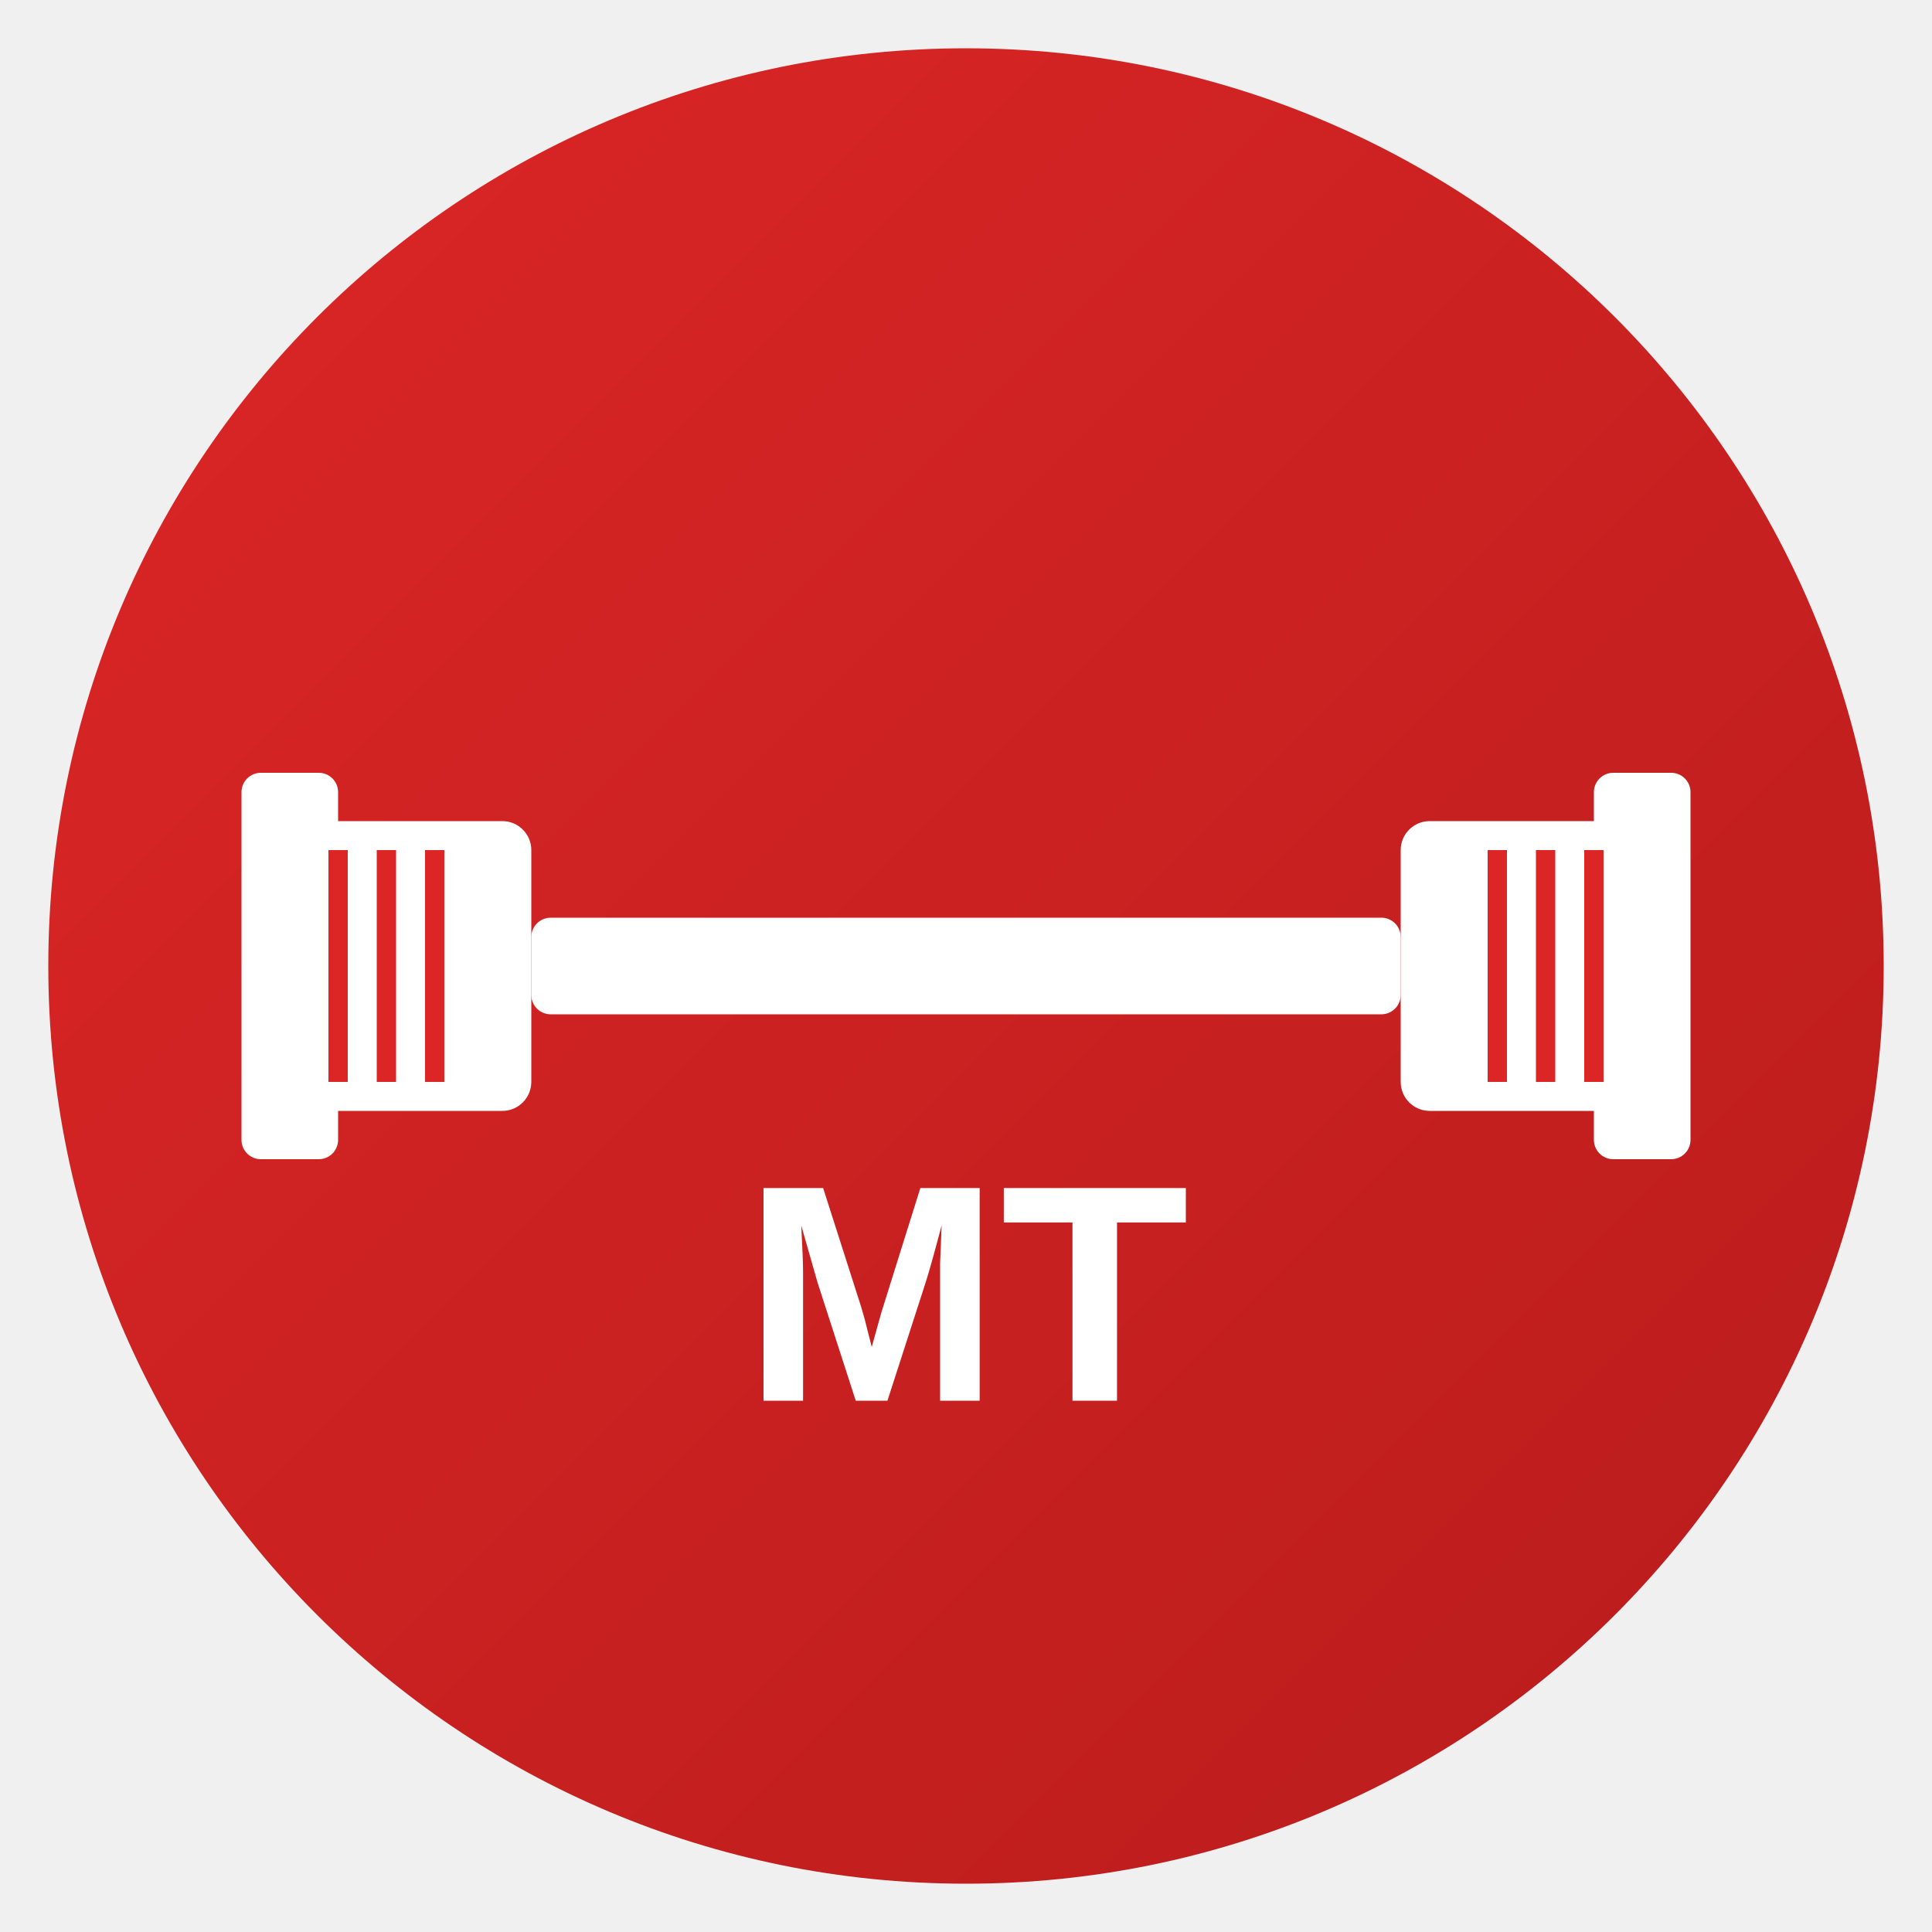
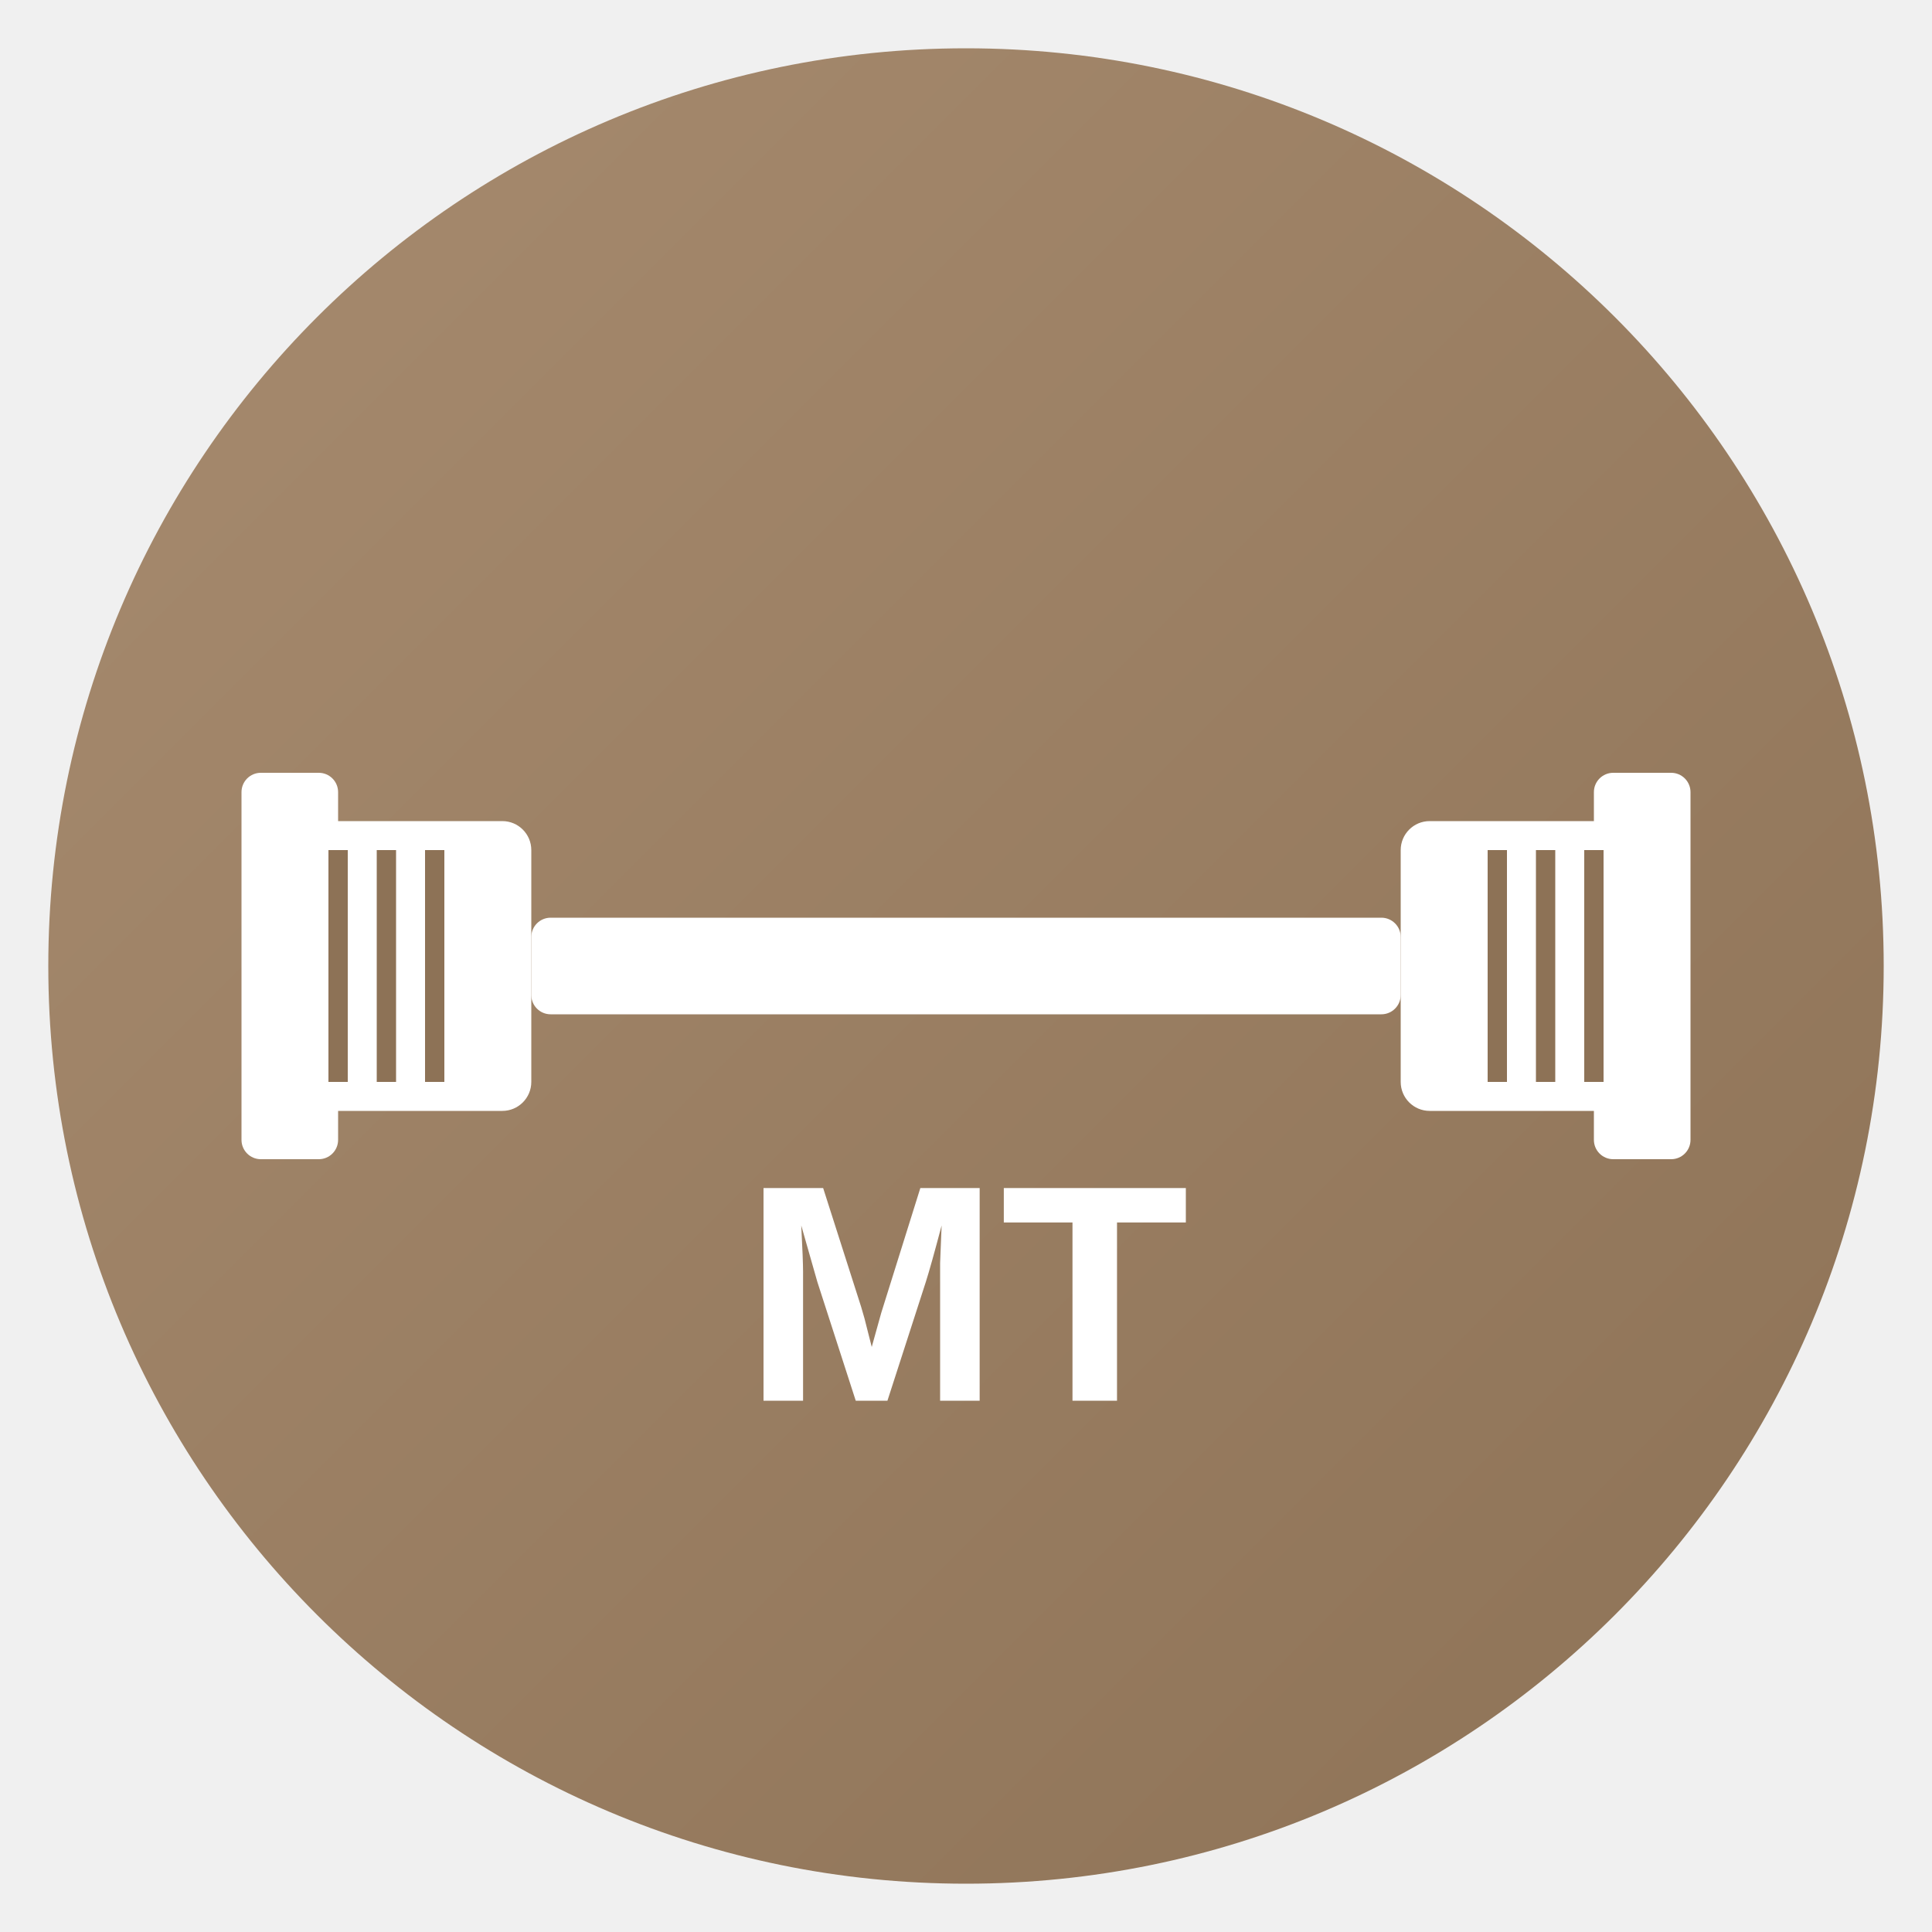
<svg xmlns="http://www.w3.org/2000/svg" viewBox="0 0 200 200">
  <defs>
    <linearGradient id="grad" x1="0%" y1="0%" x2="100%" y2="100%">
-       <stop offset="0%" style="stop-color:#dc2626;stop-opacity:1" />
-       <stop offset="100%" style="stop-color:#b91c1c;stop-opacity:1" />
+       <stop offset="0%" style="stop-color:#a78b6f;stop-opacity:1" />
+       <stop offset="100%" style="stop-color:#8d7256;stop-opacity:1" />
    </linearGradient>
  </defs>
  <circle cx="100" cy="100" r="95" fill="url(#grad)" />
  <g fill="white">
    <rect x="30" y="85" width="25" height="30" rx="3" />
    <rect x="25" y="80" width="10" height="40" rx="2" />
    <rect x="55" y="95" width="90" height="10" rx="2" />
    <rect x="145" y="85" width="25" height="30" rx="3" />
    <rect x="165" y="80" width="10" height="40" rx="2" />
-     <line x1="35" y1="88" x2="35" y2="112" stroke="#dc2626" stroke-width="2" />
-     <line x1="40" y1="88" x2="40" y2="112" stroke="#dc2626" stroke-width="2" />
-     <line x1="45" y1="88" x2="45" y2="112" stroke="#dc2626" stroke-width="2" />
-     <line x1="155" y1="88" x2="155" y2="112" stroke="#dc2626" stroke-width="2" />
-     <line x1="160" y1="88" x2="160" y2="112" stroke="#dc2626" stroke-width="2" />
-     <line x1="165" y1="88" x2="165" y2="112" stroke="#dc2626" stroke-width="2" />
+     <line x1="35" y1="88" x2="35" y2="112" stroke="#8d7256" stroke-width="2" />
+     <line x1="40" y1="88" x2="40" y2="112" stroke="#8d7256" stroke-width="2" />
+     <line x1="45" y1="88" x2="45" y2="112" stroke="#8d7256" stroke-width="2" />
+     <line x1="155" y1="88" x2="155" y2="112" stroke="#8d7256" stroke-width="2" />
+     <line x1="160" y1="88" x2="160" y2="112" stroke="#8d7256" stroke-width="2" />
+     <line x1="165" y1="88" x2="165" y2="112" stroke="#8d7256" stroke-width="2" />
  </g>
  <text x="100" y="145" font-family="Arial, sans-serif" font-size="32" font-weight="bold" text-anchor="middle" fill="white">MT</text>
</svg>
